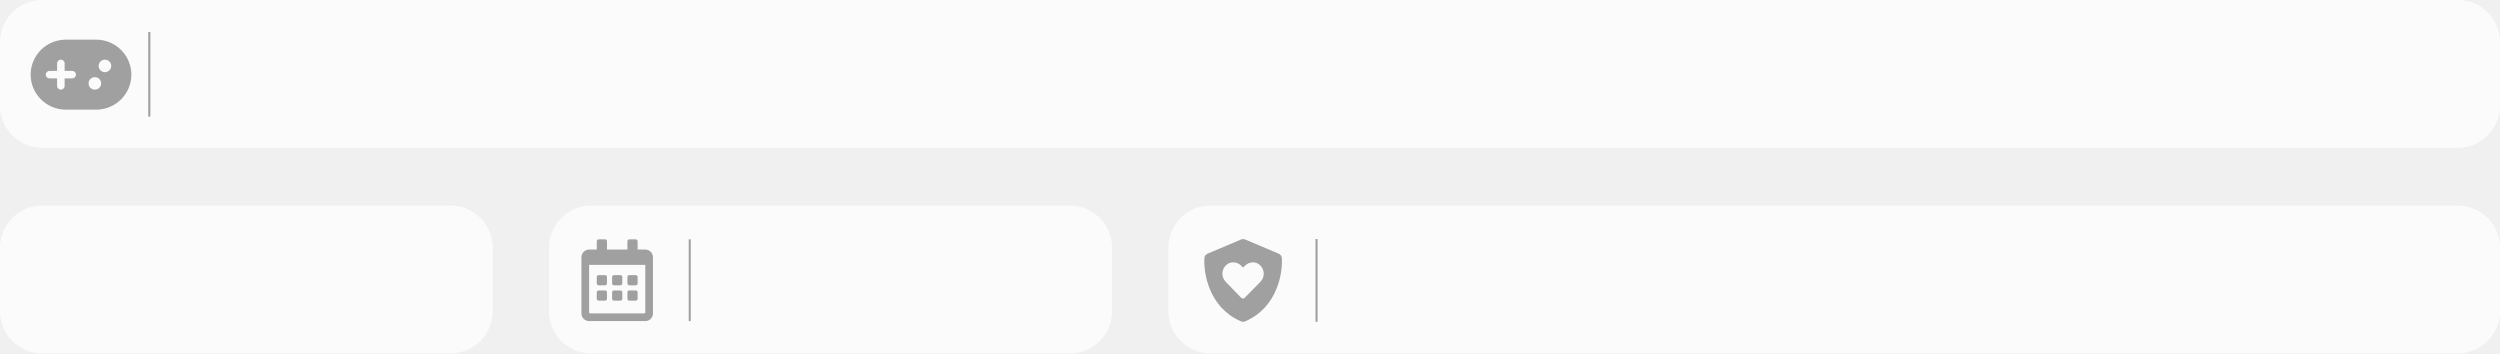
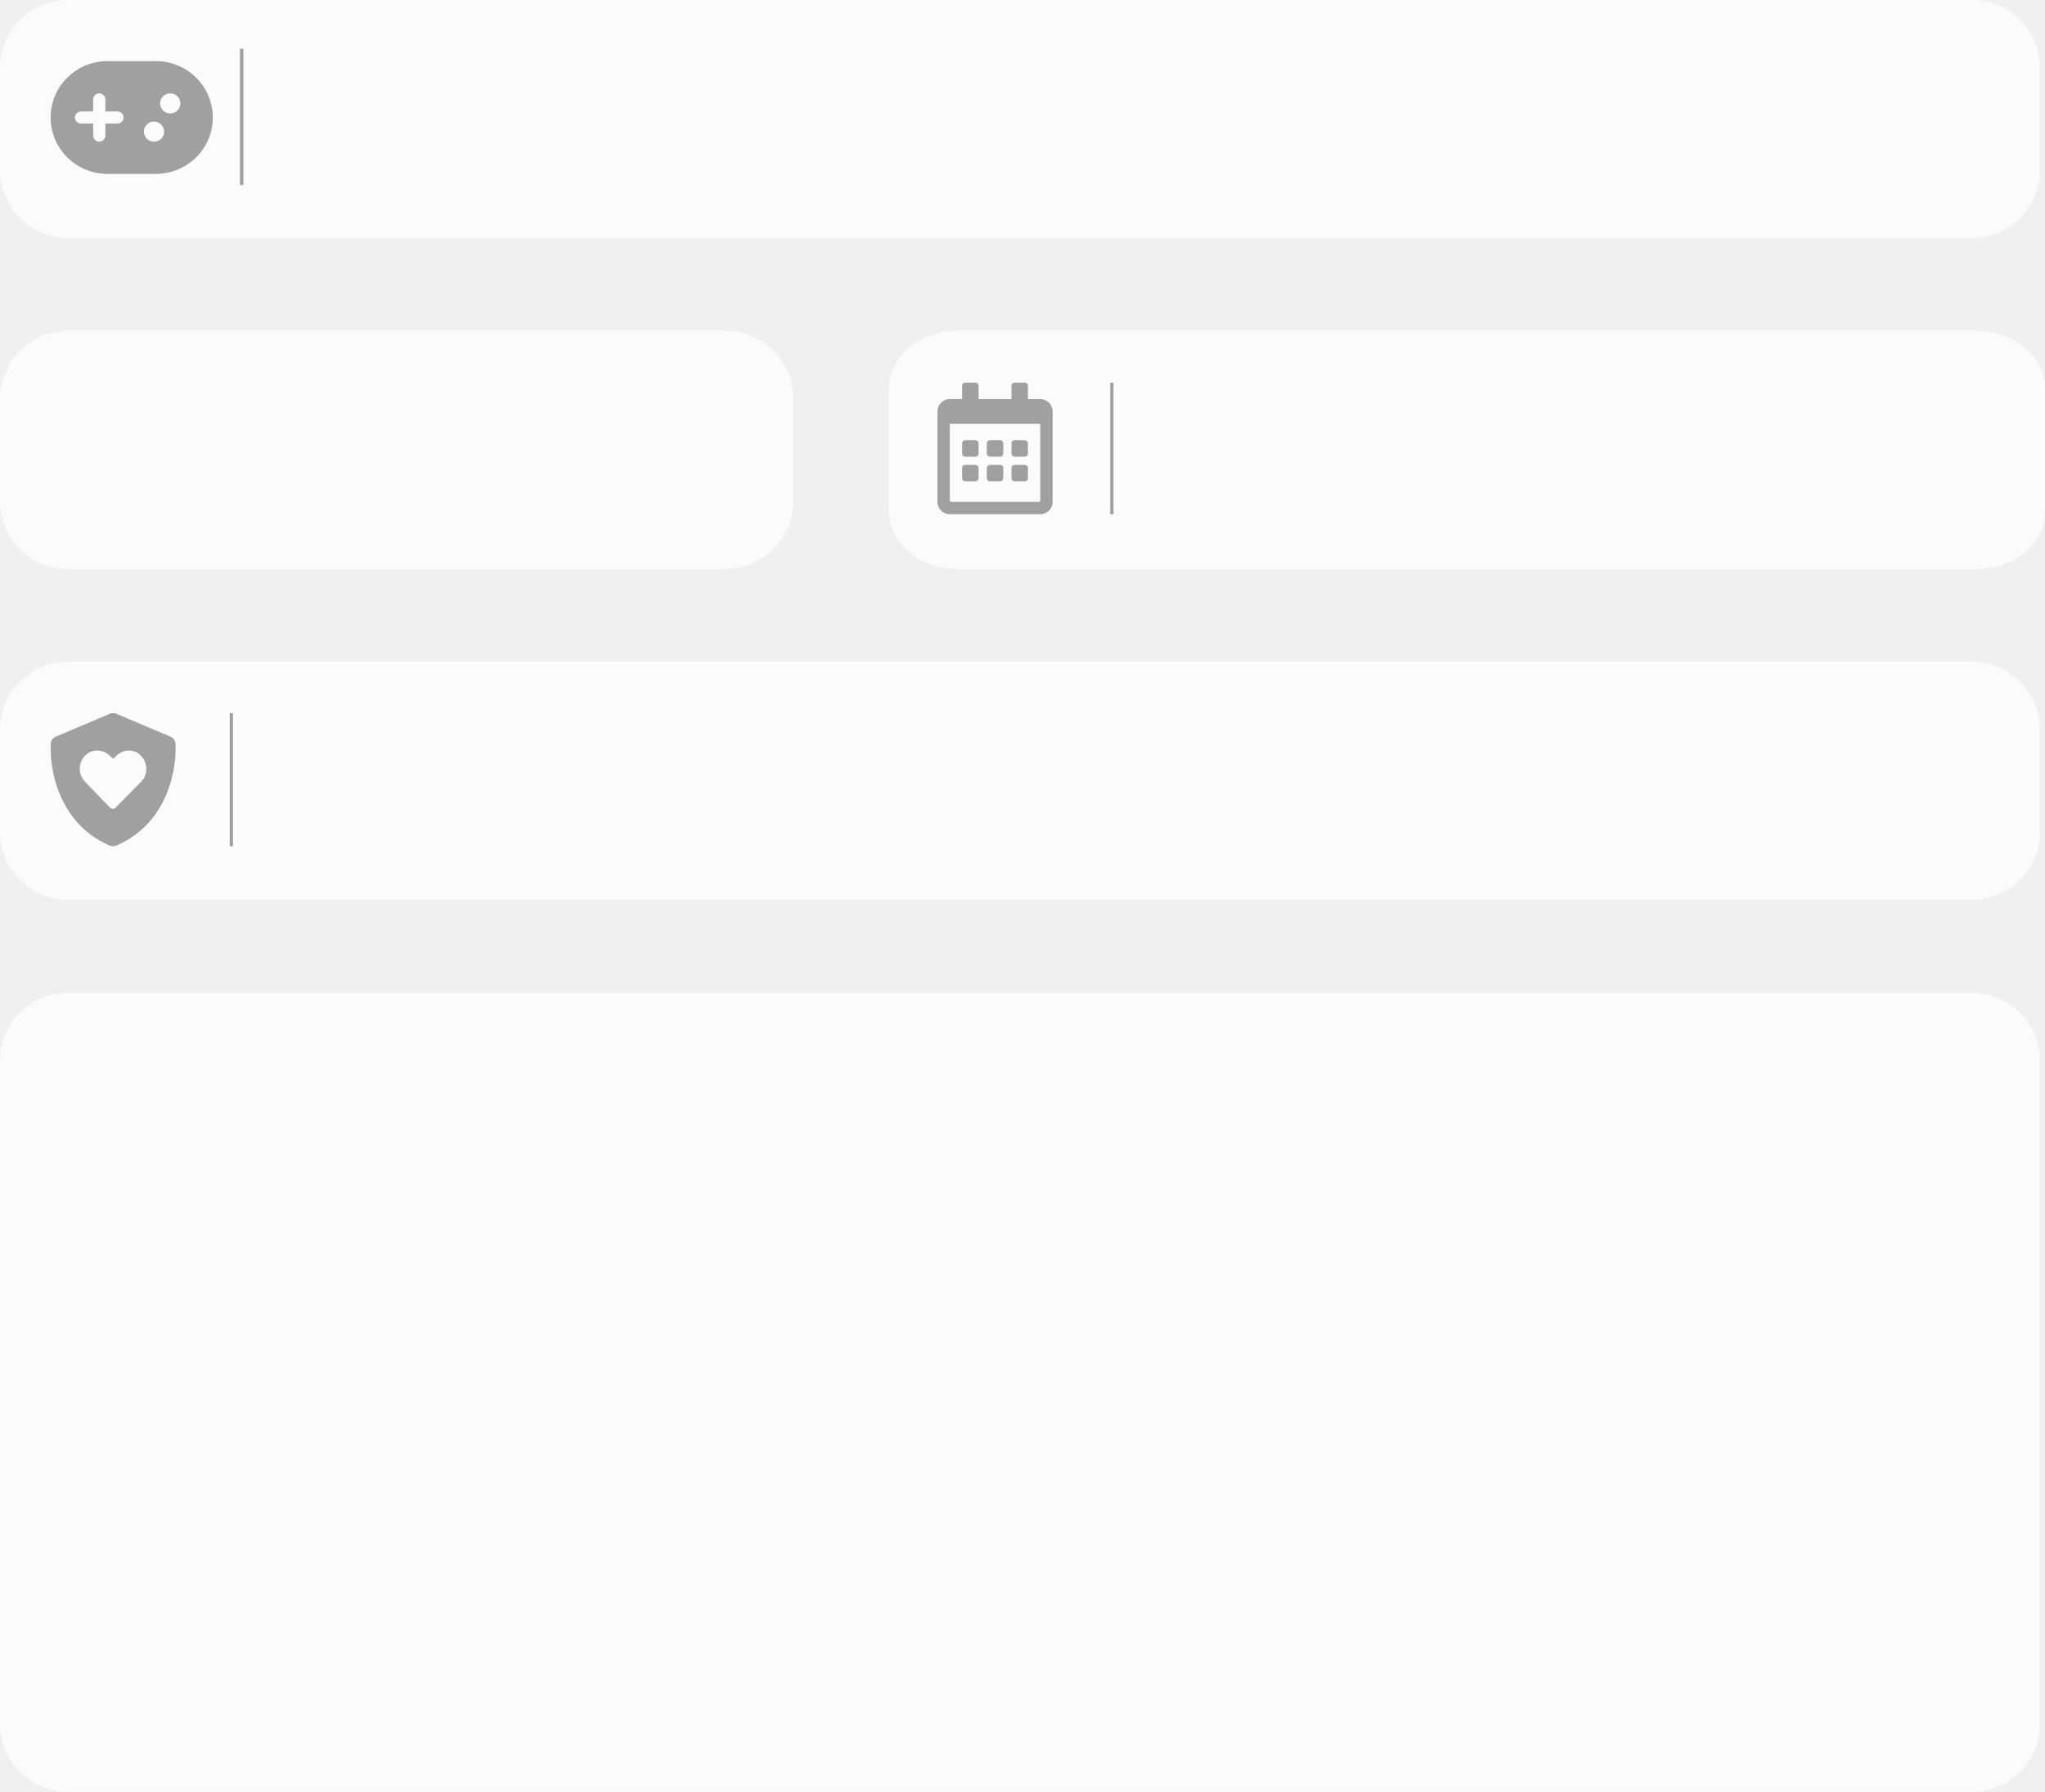
- <svg xmlns="http://www.w3.org/2000/svg" width="1775.904" height="251.06" viewBox="0 0 1775.904 251.06" version="1.1" xml:space="preserve" style="clip-rule:evenodd;fill-rule:evenodd;stroke-linejoin:round;stroke-miterlimit:2" id="svg6">
-   <defs id="defs6">
-     <clipPath id="_clip1-9">
-       <rect x="0" y="0" width="1624" height="260" id="rect2-0" />
-     </clipPath>
-   </defs>
-   <path style="clip-rule:evenodd;fill:#ffffff;fill-opacity:0.749;fill-rule:evenodd;stroke-width:0;stroke-linejoin:round;stroke-miterlimit:2" id="rect1-2" width="350" height="105" x="0" y="146.006" d="m 30,146.006 h 290 a 30,30 45 0 1 30,30 v 45 a 30,30 135 0 1 -30,30 l -290,0 a 30,30 45 0 1 -30,-30 v -45 a 30,30 135 0 1 30,-30 z" />
-   <path style="clip-rule:evenodd;fill:#ffffff;fill-opacity:0.749;fill-rule:evenodd;stroke-width:0;stroke-linejoin:round;stroke-miterlimit:2" id="rect1-2-6" width="400" height="105" x="389.998" y="146.006" d="m 419.998,146.006 340,0 a 30,30 45 0 1 30,30 v 45 a 30,30 135 0 1 -30,30 l -340,0 a 30,30 45 0 1 -30,-30 v -45 a 30,30 135 0 1 30,-30 z" />
-   <path style="clip-rule:evenodd;fill:#ffffff;fill-opacity:0.749;fill-rule:evenodd;stroke-width:0;stroke-linejoin:round;stroke-miterlimit:2" id="rect4" width="945.908" height="105" x="829.996" y="146.006" d="M 859.996,146.006 H 1745.904 a 30,30 45 0 1 30,30 v 45 a 30,30 135 0 1 -30,30 H 859.996 a 30,30 45 0 1 -30,-30 v -45 a 30,30 135 0 1 30,-30 z" />
-   <g transform="translate(0,-778.9955)" id="g6" style="fill:#ffffff">
-     <g id="gamelist-metadata-background-light-base.svg" transform="matrix(1,0,0,0.403846,0,925)" style="fill:#ffffff">
+ <svg xmlns="http://www.w3.org/2000/svg" width="902.242" height="790.692" viewBox="0 0 902.243 790.692" version="1.1" xml:space="preserve" style="clip-rule:evenodd;fill-rule:evenodd;stroke-linejoin:round;stroke-miterlimit:2" id="svg6">
+   <defs id="defs6" />
+   <path style="clip-rule:evenodd;fill:#ffffff;fill-opacity:0.749;fill-rule:evenodd;stroke:#ffffff;stroke-width:0;stroke-linejoin:round;stroke-miterlimit:2" id="rect11" width="900" height="105" x="-8.515" y="-115.566" d="M 21.485,-115.566 H 861.485 a 30,30 45 0 1 30,30 v 45 a 30,30 135 0 1 -30,30 l -840,0 a 30,30 45 0 1 -30,-30 v -45 A 30,30 135 0 1 21.485,-115.566 Z" transform="translate(8.515356,115.5655)" />
+   <path style="clip-rule:evenodd;fill:#ffffff;fill-opacity:0.749;fill-rule:evenodd;stroke:#ffffff;stroke-width:0;stroke-linejoin:round;stroke-miterlimit:2" id="rect11-5" width="900" height="105" x="-8.515" y="-115.566" d="M 21.485,-115.566 H 861.485 a 30,30 45 0 1 30,30 v 45 a 30,30 135 0 1 -30,30 l -840,0 a 30,30 45 0 1 -30,-30 v -45 A 30,30 135 0 1 21.485,-115.566 Z" transform="translate(8.515356,407.5775)" />
+   <path style="clip-rule:evenodd;fill:#ffffff;fill-opacity:0.749;fill-rule:evenodd;stroke:#ffffff;stroke-width:0;stroke-linejoin:round;stroke-miterlimit:2" id="rect5" width="507.507" height="123.866" x="392.242" y="10.322" transform="matrix(1.004913,0,0,0.84769,-1.92704,137.256)" d="m 422.242,10.322 h 447.507 a 30,30 45 0 1 30,30 v 63.866 a 30,30 135 0 1 -30,30 H 422.242 a 30,30 45 0 1 -30,-30 V 40.322 a 30,30 135 0 1 30,-30 z" />
+   <path style="clip-rule:evenodd;fill:#ffffff;fill-opacity:0.749;fill-rule:evenodd;stroke:#ffffff;stroke-width:0;stroke-linejoin:round;stroke-miterlimit:2" id="rect4" width="894.588" height="352.674" x="3.441" y="449.014" transform="matrix(1.00605,0,0,1,-3.461538,-10.99641)" d="M 33.441,449.014 H 868.029 a 30,30 45 0 1 30,30 l 0,292.674 a 30,30 135 0 1 -30,30 H 33.441 a 30,30 45 0 1 -30,-30 V 479.014 a 30,30 135 0 1 30,-30 z" />
+   <g transform="translate(2.027474e-8,-778.9955)" id="g6">
+     <g id="gamelist-metadata-background-light-base.svg" transform="matrix(1,0,0,0.403846,0,925)">
      <clipPath id="_clip1">
        <rect x="0" y="0" width="1624" height="260" id="rect2" />
      </clipPath>
-       <g clip-path="url(#_clip1)" id="g5" style="fill:#ffffff">
-         <g transform="matrix(0.398804,0,0,0.921986,-796.81,-1129.43)" id="g2" style="fill:#ffffff">
+       <g clip-path="url(#_clip1)" id="g5">
+         <g transform="matrix(0.398804,0,0,0.921986,-796.81,-1129.43)" id="g2">
                    
                </g>
-         <g transform="matrix(0.418744,0,0,0.921986,-446.6527,-1129.43)" id="g3" style="fill:#ffffff">
+         <g transform="matrix(0.418744,0,0,0.921986,-446.6527,-1129.43)" id="g3">
                    
                </g>
-         <g transform="matrix(0.6281565,0,0,0.921986,-405.0608,-1129.43)" id="g4" style="fill:#ffffff">
+         <g transform="matrix(0.6281565,0,0,0.921986,-405.0608,-1129.43)" id="g4">
                    
                </g>
      </g>
    </g>
  </g>
-   <path style="clip-rule:evenodd;fill:#ffffff;fill-opacity:0.749;fill-rule:evenodd;stroke-width:0;stroke-linejoin:round;stroke-miterlimit:2" id="rect3" width="1775.904" height="105" x="0" y="0" d="m 30,0 h 1715.904 a 30,30 45 0 1 30,30 v 45 a 30,30 135 0 1 -30,30 L 30,105 A 30,30 45 0 1 0,75 V 30 A 30,30 135 0 1 30,0 Z" />
-   <rect x="934.486" y="169.818" width="1.469" height="58.769" style="clip-rule:evenodd;fill:#a0a0a0;fill-rule:evenodd;stroke-width:1.469;stroke-linejoin:round;stroke-miterlimit:2" id="rect10" />
-   <path d="m 883.071,169.818 c 0.644,0 1.264,0.159 1.813,0.467 l 23.463,9.926 c 1.284,0.544 2.145,1.672 2.224,3.162 0.655,10.963 -3.35,34.87 -25.641,44.72 -0.561,0.32 -1.308,0.505 -1.86,0.494 -0.664,0.015 -1.308,-0.173 -1.975,-0.494 -22.185,-9.85 -26.184,-33.757 -25.541,-44.72 0.082,-1.49 0.949,-2.618 2.236,-3.162 l 23.455,-9.926 c 0.552,-0.309 1.184,-0.473 1.825,-0.467 z m 1.125,41.711 11.26,-11.454 c 3.215,-3.317 3.018,-8.839 -0.699,-11.948 -3.021,-2.721 -7.646,-2.216 -10.561,0.802 l -1.114,1.102 -1.205,-1.102 c -2.812,-3.018 -7.54,-3.523 -10.664,-0.802 -3.614,3.109 -3.811,8.63 -0.597,11.948 l 11.066,11.454 c 0.802,0.702 1.904,0.702 2.512,0 z" style="clip-rule:evenodd;fill:#a0a0a0;fill-rule:nonzero;stroke-width:1.469;stroke-linejoin:round;stroke-miterlimit:2" id="path16-0" />
-   <rect x="105.307" y="22.678" width="1.504" height="60.159" style="clip-rule:evenodd;fill:#a0a0a0;fill-rule:evenodd;stroke-width:1.504;stroke-linejoin:round;stroke-miterlimit:2" id="rect8-4" />
-   <path d="m 68.269,28.167 c 13.831,0 25.043,11.133 25.043,24.866 0,13.447 -10.75,24.401 -24.182,24.852 l -0.861,0.014 h -21.451 c -13.831,0 -25.043,-11.133 -25.043,-24.866 0,-13.447 10.75,-24.401 24.182,-24.852 l 0.861,-0.014 z m -0.887,26.643 c -2.47,0 -4.472,1.988 -4.472,4.44 0,2.452 2.002,4.44 4.472,4.44 2.47,0 4.472,-1.988 4.472,-4.44 0,-2.452 -2.002,-4.44 -4.472,-4.44 z m -24.149,-12.433 c -1.358,0 -2.481,1.002 -2.659,2.303 l -0.025,0.362 v 5.321 l -5.366,0.002 c -1.482,0 -2.683,1.193 -2.683,2.664 0,1.349 1.009,2.464 2.319,2.64 l 0.364,0.024 5.366,-0.002 v 5.336 c 0,1.471 1.201,2.664 2.683,2.664 1.358,0 2.481,-1.002 2.659,-2.303 l 0.025,-0.362 v -5.336 l 5.366,0.002 c 1.482,0 2.683,-1.193 2.683,-2.664 0,-1.349 -1.009,-2.464 -2.319,-2.64 l -0.364,-0.024 -5.366,-0.002 v -5.321 c 0,-1.471 -1.201,-2.664 -2.683,-2.664 z m 31.304,0 c -2.47,0 -4.472,1.988 -4.472,4.44 0,2.452 2.002,4.44 4.472,4.44 2.47,0 4.472,-1.988 4.472,-4.44 0,-2.452 -2.002,-4.44 -4.472,-4.44 z" id="🎨-Color" style="clip-rule:evenodd;fill:#a0a0a0;fill-opacity:1;fill-rule:nonzero;stroke:none;stroke-width:3.565;stroke-linejoin:round;stroke-miterlimit:2" />
-   <rect x="489.249" y="170.017" width="1.452" height="58.073" style="clip-rule:evenodd;fill:#a0a0a0;fill-rule:evenodd;stroke-width:1.452;stroke-linejoin:round;stroke-miterlimit:2" id="rect8" />
-   <path d="m 429.817,202.684 h -4.541 c -0.749,-0.003 -1.356,-0.61 -1.359,-1.359 v -4.541 c 0.003,-0.749 0.61,-1.356 1.359,-1.359 h 4.536 c 0.749,0.003 1.356,0.61 1.359,1.359 v 4.536 c 0,0.749 -0.604,1.359 -1.353,1.365 z m 12.248,-1.359 v -4.541 c -0.003,-0.749 -0.61,-1.356 -1.359,-1.359 h -4.541 c -0.749,0.003 -1.356,0.61 -1.359,1.359 v 4.536 c 0.003,0.749 0.61,1.356 1.359,1.359 h 4.536 c 0.749,0 1.359,-0.604 1.365,-1.353 z m 10.889,0 v -4.541 c -0.003,-0.749 -0.61,-1.356 -1.359,-1.359 h -4.541 c -0.749,0.003 -1.356,0.61 -1.359,1.359 v 4.536 c 0.003,0.749 0.61,1.356 1.359,1.359 h 4.536 c 0.749,0 1.359,-0.604 1.365,-1.353 z m -10.889,10.889 v -4.541 c -0.003,-0.749 -0.61,-1.356 -1.359,-1.359 h -4.541 c -0.749,0.003 -1.356,0.61 -1.359,1.359 v 4.536 c 0.003,0.749 0.61,1.356 1.359,1.359 h 4.536 c 0.749,0 1.359,-0.604 1.365,-1.353 z m -10.889,0 v -4.541 c -0.003,-0.749 -0.61,-1.356 -1.359,-1.359 h -4.541 c -0.749,0.003 -1.356,0.61 -1.359,1.359 v 4.536 c 0.003,0.749 0.61,1.356 1.359,1.359 h 4.536 c 0.749,0 1.359,-0.604 1.365,-1.353 z m 21.778,0 v -4.541 c -0.003,-0.749 -0.61,-1.356 -1.359,-1.359 h -4.541 c -0.749,0.003 -1.356,0.61 -1.359,1.359 v 4.536 c 0.003,0.749 0.61,1.356 1.359,1.359 h 4.536 c 0.749,0 1.359,-0.604 1.365,-1.353 z m 10.889,-29.49 v 39.925 c -0.003,3.005 -2.436,5.439 -5.441,5.441 h -39.925 c -3.005,0 -5.444,-2.436 -5.447,-5.441 v -39.925 c 0,-1.446 0.575,-2.831 1.594,-3.853 1.022,-1.019 2.407,-1.594 3.853,-1.594 h 5.447 v -5.9 c 0.003,-0.746 0.607,-1.353 1.353,-1.359 h 4.536 c 0.749,0.003 1.356,0.61 1.359,1.359 v 5.9 h 14.518 v -5.9 c 0.003,-0.752 0.613,-1.359 1.365,-1.359 h 4.536 c 0.749,0.003 1.356,0.61 1.359,1.359 v 5.9 h 5.447 c 1.446,0 2.831,0.575 3.853,1.594 1.019,1.022 1.594,2.407 1.594,3.853 z m -5.441,39.24 v -33.799 h -39.925 v 33.799 c 0.003,0.375 0.305,0.677 0.679,0.679 h 38.59 c 0.366,-0.015 0.653,-0.314 0.656,-0.679 z" style="clip-rule:evenodd;fill:#a0a0a0;fill-rule:nonzero;stroke-width:1.452;stroke-linejoin:round;stroke-miterlimit:2" id="path14" />
+   <path style="clip-rule:evenodd;fill:#ffffff;fill-opacity:0.749;fill-rule:evenodd;stroke-width:0;stroke-linejoin:round;stroke-miterlimit:2" id="rect1-2" width="350" height="105" x="0" y="146.006" d="m 30,146.006 h 290 a 30,30 45 0 1 30,30 v 45 a 30,30 135 0 1 -30,30 l -290,0 a 30,30 45 0 1 -30,-30 v -45 a 30,30 135 0 1 30,-30 z" />
+   <rect x="935.051" y="168.637" width="1.469" height="58.769" style="clip-rule:evenodd;fill:#a0a0a0;fill-rule:evenodd;stroke-width:1.469;stroke-linejoin:round;stroke-miterlimit:2" id="rect10" transform="translate(-833.7171,146.0064)" />
+   <path d="m 883.635,168.637 c 0.644,0 1.264,0.159 1.813,0.467 l 23.463,9.926 c 1.284,0.544 2.145,1.672 2.224,3.162 0.655,10.963 -3.35,34.87 -25.641,44.72 -0.561,0.32 -1.308,0.505 -1.86,0.494 -0.664,0.015 -1.308,-0.173 -1.975,-0.494 -22.185,-9.85 -26.184,-33.757 -25.541,-44.72 0.082,-1.49 0.949,-2.618 2.236,-3.162 l 23.455,-9.926 c 0.552,-0.309 1.184,-0.473 1.825,-0.467 z m 1.125,41.711 11.26,-11.454 c 3.215,-3.317 3.018,-8.839 -0.699,-11.948 -3.021,-2.721 -7.646,-2.216 -10.561,0.802 l -1.114,1.102 -1.205,-1.102 c -2.812,-3.018 -7.54,-3.523 -10.664,-0.802 -3.614,3.109 -3.811,8.63 -0.597,11.948 l 11.066,11.454 c 0.802,0.702 1.904,0.702 2.512,0 z" style="clip-rule:evenodd;fill:#a0a0a0;fill-rule:nonzero;stroke-width:1.469;stroke-linejoin:round;stroke-miterlimit:2" id="path16-0" transform="translate(-833.7171,146.0064)" />
+   <rect x="105.872" y="21.497" width="1.504" height="60.159" style="clip-rule:evenodd;fill:#a0a0a0;fill-rule:evenodd;stroke-width:1.504;stroke-linejoin:round;stroke-miterlimit:2" id="rect8-4" />
+   <path d="m 68.834,26.985 c 13.831,0 25.043,11.133 25.043,24.866 0,13.447 -10.75,24.401 -24.182,24.852 l -0.861,0.014 H 47.383 c -13.831,0 -25.043,-11.133 -25.043,-24.866 0,-13.447 10.75,-24.401 24.182,-24.852 l 0.861,-0.014 z m -0.887,26.643 c -2.47,0 -4.472,1.988 -4.472,4.44 0,2.452 2.002,4.44 4.472,4.44 2.47,0 4.472,-1.988 4.472,-4.44 0,-2.452 -2.002,-4.44 -4.472,-4.44 z M 43.798,41.195 c -1.358,0 -2.481,1.002 -2.659,2.303 l -0.025,0.362 v 5.321 l -5.366,0.003 c -1.482,0 -2.683,1.193 -2.683,2.664 0,1.349 1.009,2.464 2.319,2.64 l 0.364,0.024 5.366,-0.003 v 5.336 c 0,1.471 1.201,2.664 2.683,2.664 1.358,0 2.481,-1.002 2.659,-2.303 l 0.025,-0.362 v -5.336 l 5.366,0.003 c 1.482,0 2.683,-1.193 2.683,-2.664 0,-1.349 -1.009,-2.464 -2.319,-2.64 l -0.364,-0.024 -5.366,-0.003 v -5.321 c 0,-1.471 -1.201,-2.664 -2.683,-2.664 z m 31.304,0 c -2.47,0 -4.472,1.988 -4.472,4.44 0,2.452 2.002,4.44 4.472,4.44 2.47,0 4.472,-1.988 4.472,-4.44 0,-2.452 -2.002,-4.44 -4.472,-4.44 z" id="🎨-Color" style="clip-rule:evenodd;fill:#a0a0a0;fill-opacity:1;fill-rule:nonzero;stroke:none;stroke-width:3.565;stroke-linejoin:round;stroke-miterlimit:2" />
+   <rect x="489.814" y="168.836" width="1.452" height="58.073" style="clip-rule:evenodd;fill:#a0a0a0;fill-rule:evenodd;stroke-width:1.452;stroke-linejoin:round;stroke-miterlimit:2" id="rect8" />
+   <path d="m 430.382,201.502 h -4.541 c -0.749,-0.003 -1.356,-0.61 -1.359,-1.359 v -4.541 c 0.003,-0.749 0.61,-1.356 1.359,-1.359 h 4.536 c 0.749,0.003 1.356,0.61 1.359,1.359 v 4.536 c 0,0.749 -0.604,1.359 -1.353,1.365 z m 12.248,-1.359 v -4.541 c -0.003,-0.749 -0.61,-1.356 -1.359,-1.359 h -4.541 c -0.749,0.003 -1.356,0.61 -1.359,1.359 v 4.536 c 0.003,0.749 0.61,1.356 1.359,1.359 h 4.536 c 0.749,0 1.359,-0.604 1.365,-1.353 z m 10.889,0 v -4.541 c -0.003,-0.749 -0.61,-1.356 -1.359,-1.359 h -4.541 c -0.749,0.003 -1.356,0.61 -1.359,1.359 v 4.536 c 0.003,0.749 0.61,1.356 1.359,1.359 h 4.536 c 0.749,0 1.359,-0.604 1.365,-1.353 z m -10.889,10.889 v -4.541 c -0.003,-0.749 -0.61,-1.356 -1.359,-1.359 h -4.541 c -0.749,0.003 -1.356,0.61 -1.359,1.359 v 4.536 c 0.003,0.749 0.61,1.356 1.359,1.359 h 4.536 c 0.749,0 1.359,-0.604 1.365,-1.353 z m -10.889,0 v -4.541 c -0.003,-0.749 -0.61,-1.356 -1.359,-1.359 h -4.541 c -0.749,0.003 -1.356,0.61 -1.359,1.359 v 4.536 c 0.003,0.749 0.61,1.356 1.359,1.359 h 4.536 c 0.749,0 1.359,-0.604 1.365,-1.353 z m 21.778,0 v -4.541 c -0.003,-0.749 -0.61,-1.356 -1.359,-1.359 h -4.541 c -0.749,0.003 -1.356,0.61 -1.359,1.359 v 4.536 c 0.003,0.749 0.61,1.356 1.359,1.359 h 4.536 c 0.749,0 1.359,-0.604 1.365,-1.353 z m 10.889,-29.49 v 39.925 c -0.003,3.005 -2.436,5.439 -5.441,5.441 h -39.925 c -3.005,0 -5.444,-2.436 -5.447,-5.441 v -39.925 c 0,-1.446 0.575,-2.831 1.594,-3.853 1.022,-1.019 2.407,-1.594 3.853,-1.594 h 5.447 v -5.9 c 0.003,-0.746 0.607,-1.353 1.353,-1.359 h 4.536 c 0.749,0.003 1.356,0.61 1.359,1.359 v 5.9 h 14.518 v -5.9 c 0.003,-0.752 0.613,-1.359 1.365,-1.359 h 4.536 c 0.749,0.003 1.356,0.61 1.359,1.359 v 5.9 h 5.447 c 1.446,0 2.831,0.575 3.853,1.594 1.019,1.022 1.594,2.407 1.594,3.853 z m -5.441,39.24 v -33.799 h -39.925 v 33.799 c 0.003,0.375 0.305,0.677 0.679,0.679 h 38.59 c 0.366,-0.015 0.653,-0.314 0.656,-0.679 z" style="clip-rule:evenodd;fill:#a0a0a0;fill-rule:nonzero;stroke-width:1.452;stroke-linejoin:round;stroke-miterlimit:2" id="path14" />
</svg>
